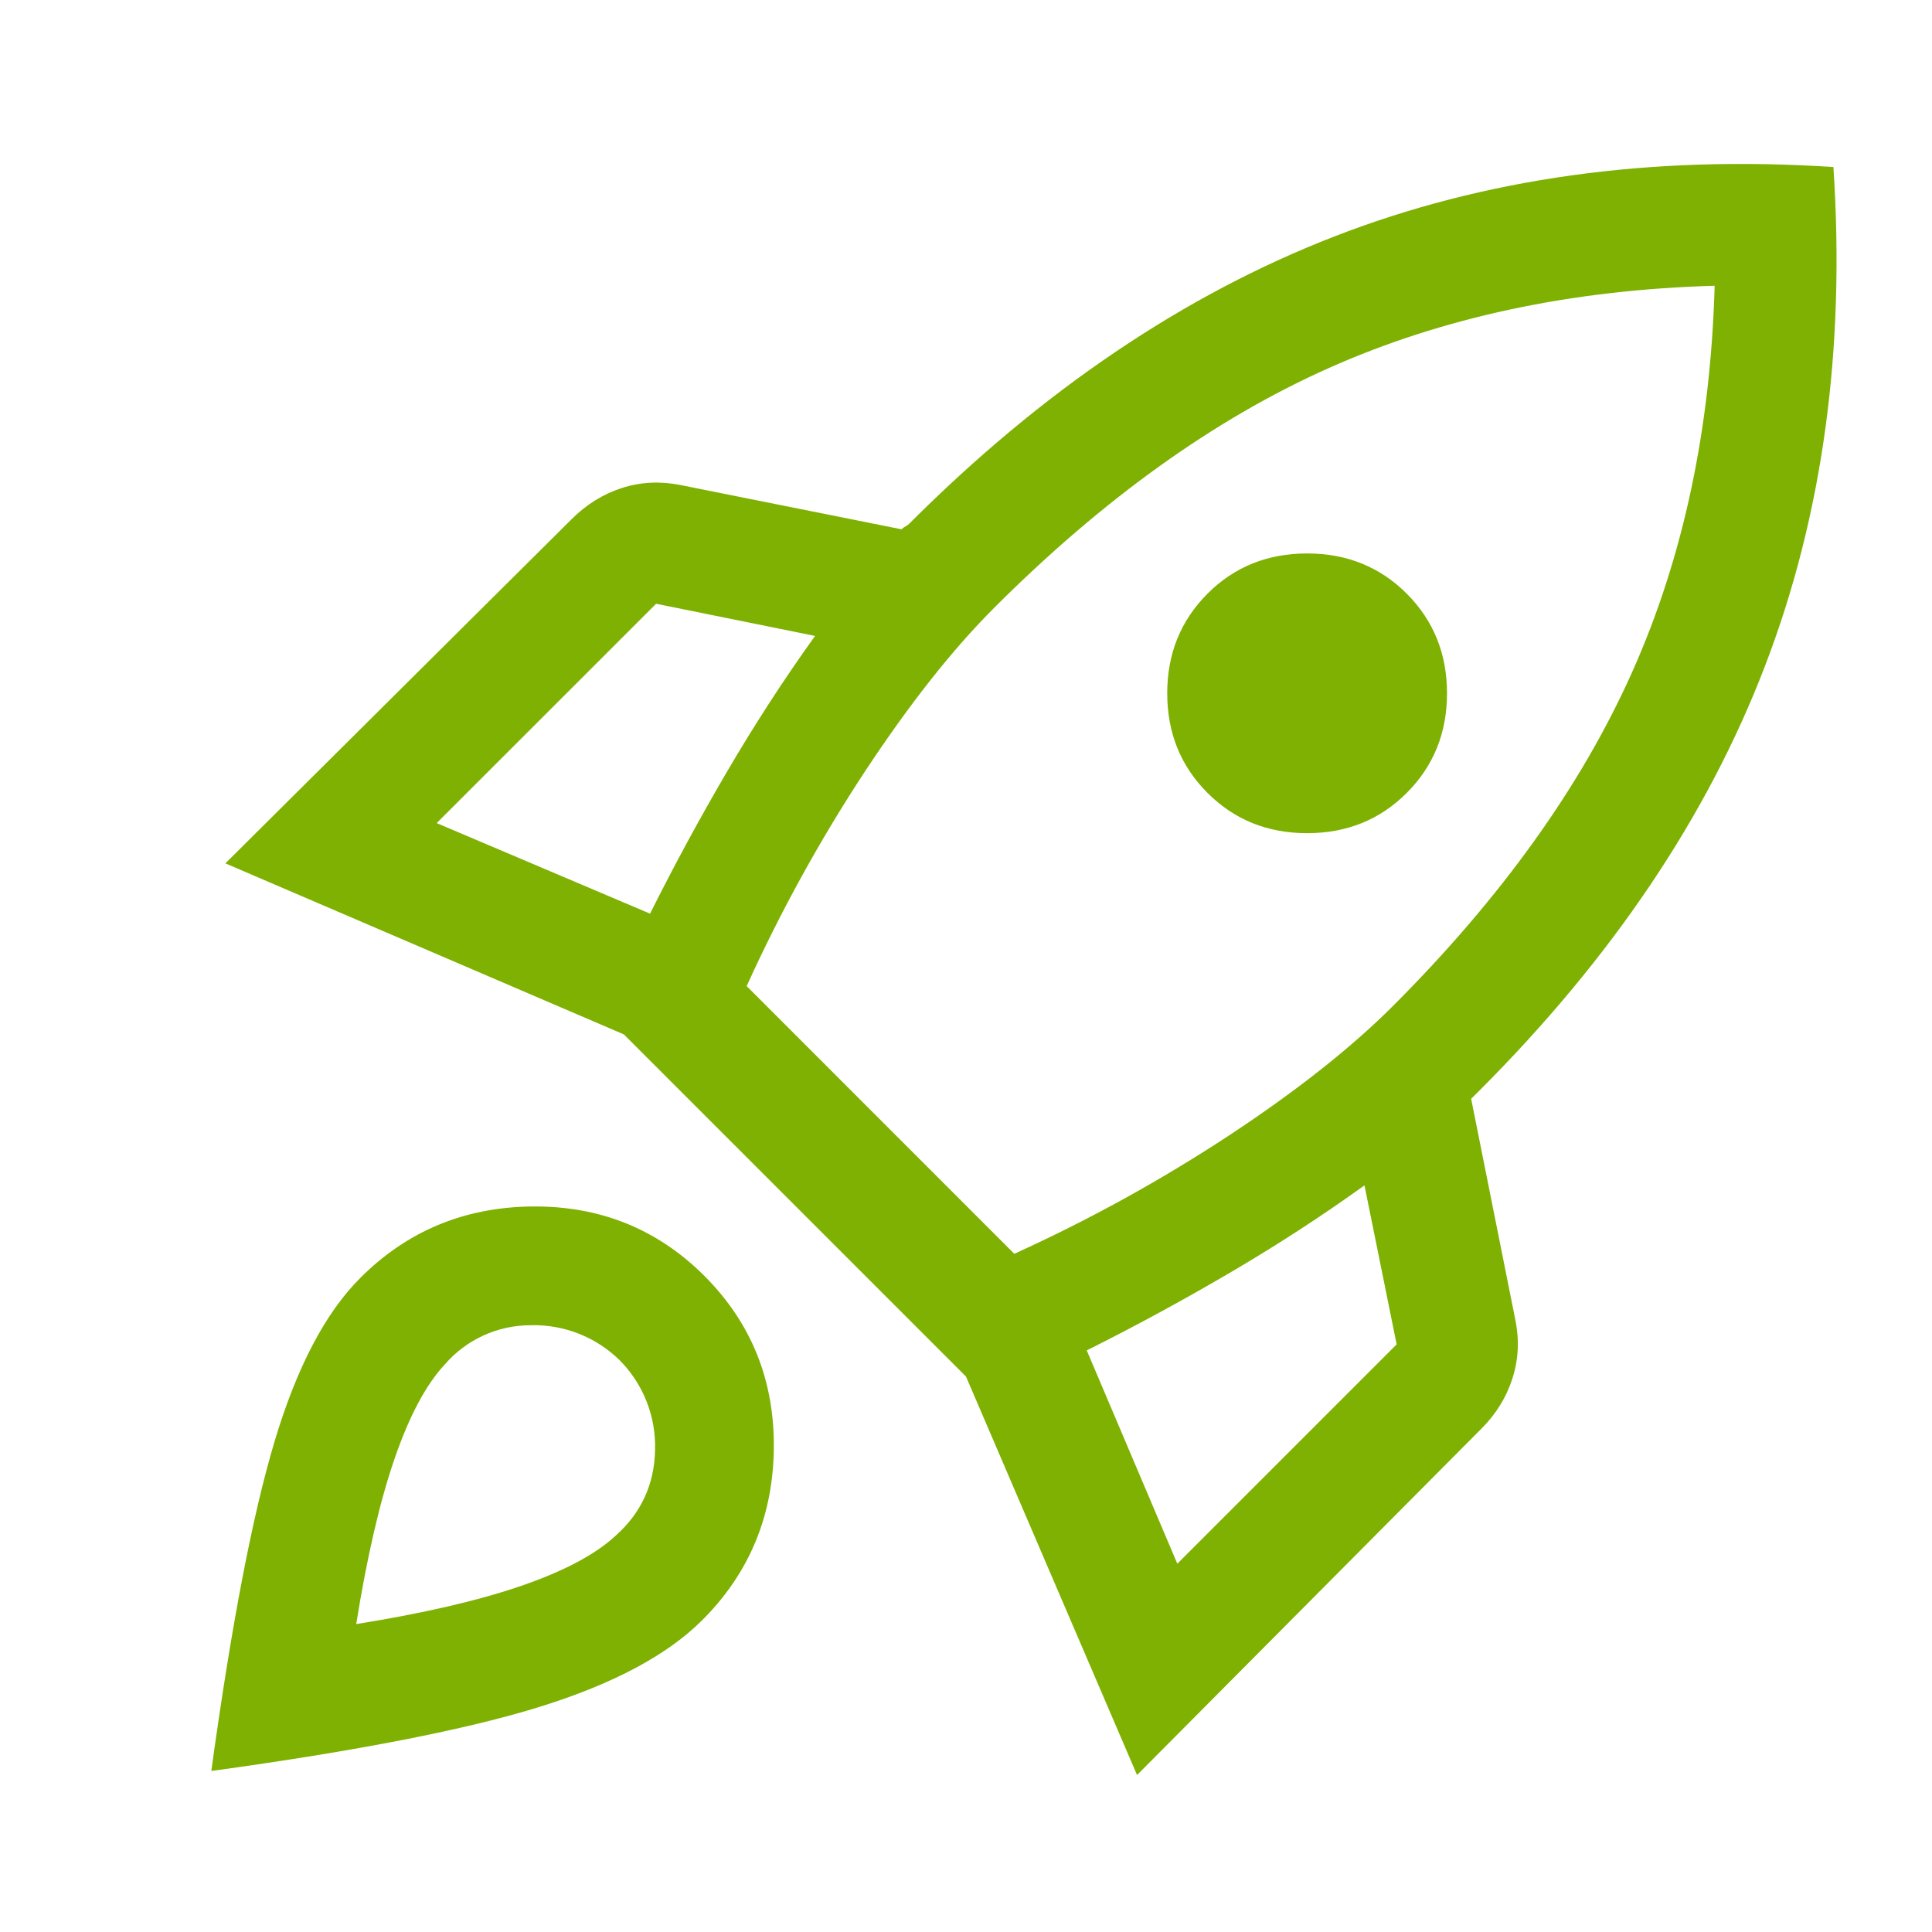
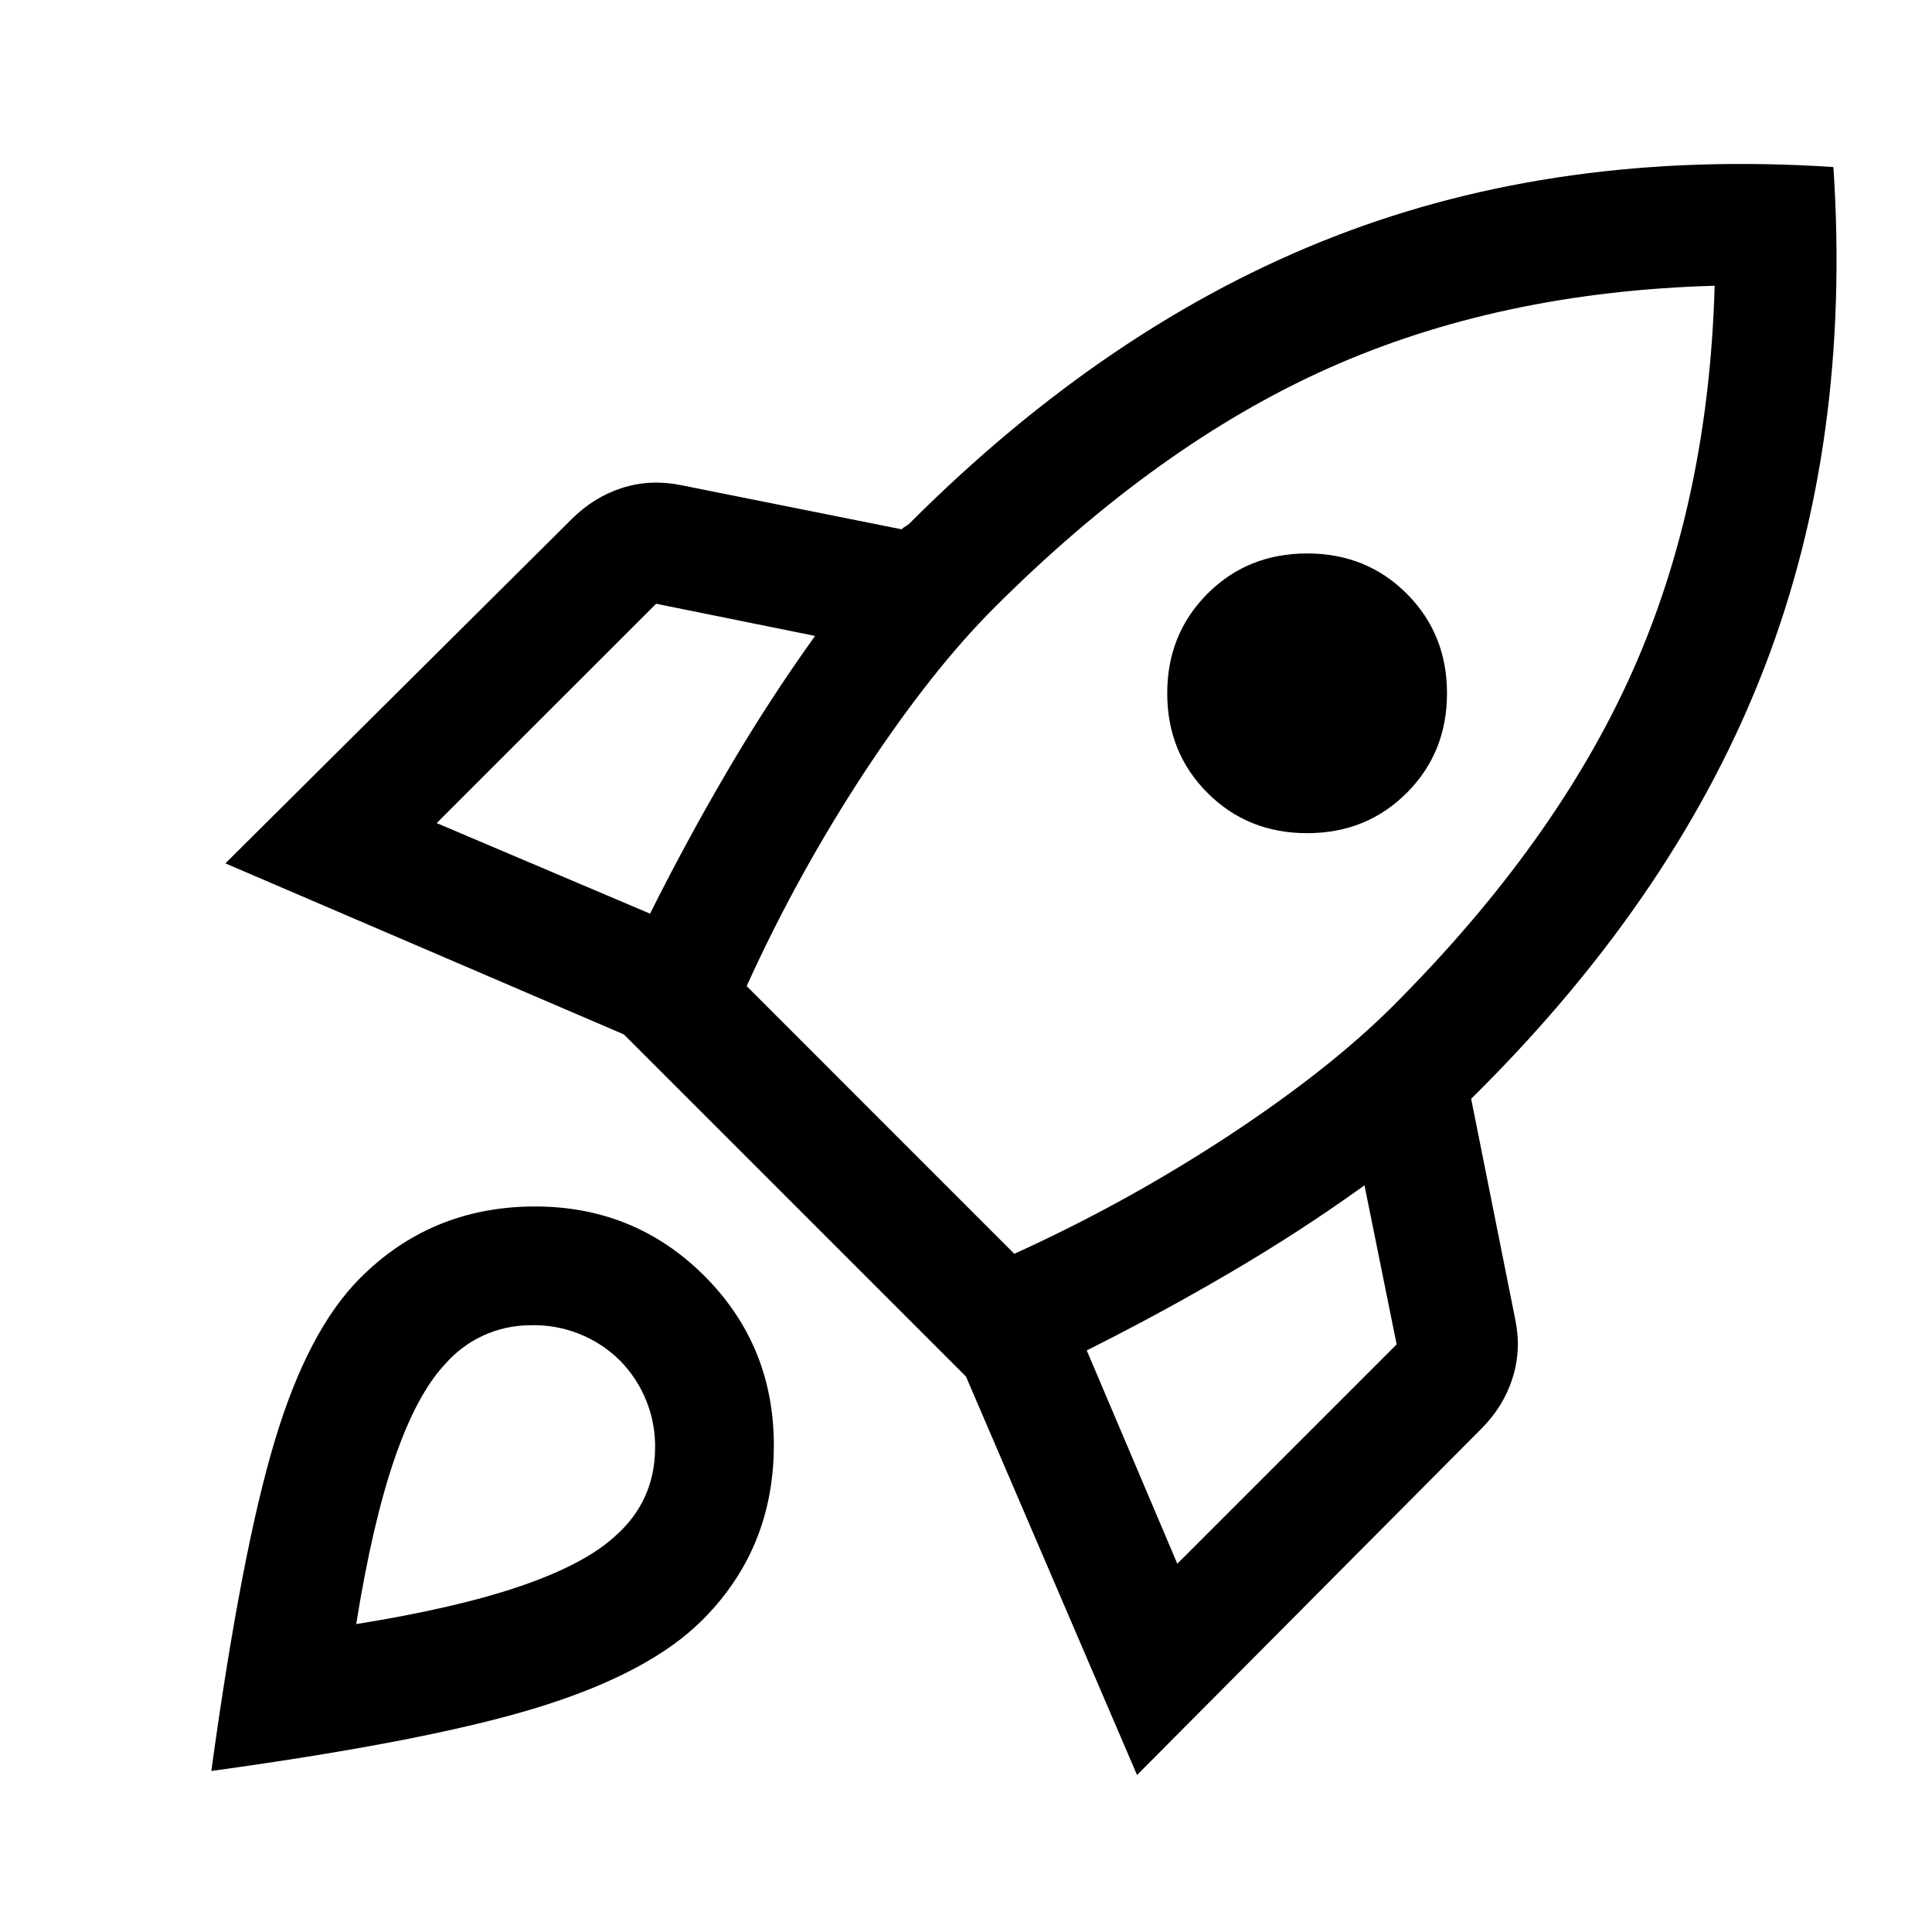
- <svg xmlns="http://www.w3.org/2000/svg" fill="#7eb101" width="32" height="32" viewBox="0 0 32 32">
-   <path d="m7.233 13.633 3.534 1.5c.4-.8.827-1.588 1.283-2.366.456-.778.939-1.522 1.45-2.234L10.867 10l-3.634 3.633Zm5.134 2.7 4.433 4.434a26.195 26.195 0 0 0 3.567-1.967c1.11-.733 2.01-1.444 2.7-2.133 1.8-1.8 3.122-3.645 3.966-5.534.845-1.889 1.3-4.022 1.367-6.4-2.378.067-4.511.523-6.4 1.367-1.889.844-3.733 2.167-5.533 3.967-.69.689-1.4 1.589-2.134 2.7a26.195 26.195 0 0 0-1.966 3.566Zm7.633-3.2c-.444-.444-.667-.994-.667-1.65 0-.655.223-1.205.667-1.65.444-.444.994-.666 1.65-.666.656 0 1.206.222 1.65.666.444.445.667.995.667 1.65 0 .656-.223 1.206-.667 1.65-.444.445-.994.667-1.65.667-.656 0-1.206-.222-1.65-.667ZM19.5 25.9l3.633-3.633-.533-2.634c-.711.512-1.456.995-2.233 1.45A40.49 40.49 0 0 1 18 22.367l1.5 3.533ZM30.367 2.767c.2 3.022-.178 5.777-1.134 8.266-.955 2.49-2.533 4.834-4.733 7.034l-.067.066-.066.067.733 3.667c.067.333.05.655-.05.966-.1.312-.272.59-.517.834l-5.7 5.733L16 22.8l-5.667-5.667-6.6-2.833 5.734-5.7c.244-.244.522-.417.833-.517.311-.1.633-.116.967-.05l3.666.734a.263.263 0 0 1 .067-.05.263.263 0 0 0 .067-.05c2.2-2.2 4.544-3.784 7.033-4.75 2.489-.967 5.244-1.35 8.267-1.15Zm-24.4 18.4c.777-.778 1.727-1.173 2.85-1.184 1.122-.01 2.072.373 2.85 1.15.777.778 1.16 1.728 1.15 2.85-.011 1.123-.406 2.073-1.184 2.85-.577.578-1.472 1.056-2.683 1.434-1.211.378-3.028.733-5.45 1.066.333-2.422.683-4.244 1.05-5.466.367-1.223.839-2.123 1.417-2.7Zm1.4 1.433c-.311.333-.59.856-.834 1.567-.244.71-.455 1.622-.633 2.733 1.111-.178 2.022-.389 2.733-.633.711-.245 1.234-.523 1.567-.834.422-.377.639-.85.65-1.416a2.026 2.026 0 0 0-.583-1.484 2.027 2.027 0 0 0-1.484-.583 1.875 1.875 0 0 0-1.416.65Z" fill="#7EB101" />
+ <svg xmlns="http://www.w3.org/2000/svg" width="32" height="32" viewBox="0 0 32 32">
+   <path d="m7.233 13.633 3.534 1.5c.4-.8.827-1.588 1.283-2.366.456-.778.939-1.522 1.45-2.234L10.867 10l-3.634 3.633Zm5.134 2.7 4.433 4.434a26.195 26.195 0 0 0 3.567-1.967c1.11-.733 2.01-1.444 2.7-2.133 1.8-1.8 3.122-3.645 3.966-5.534.845-1.889 1.3-4.022 1.367-6.4-2.378.067-4.511.523-6.4 1.367-1.889.844-3.733 2.167-5.533 3.967-.69.689-1.4 1.589-2.134 2.7a26.195 26.195 0 0 0-1.966 3.566Zm7.633-3.2c-.444-.444-.667-.994-.667-1.65 0-.655.223-1.205.667-1.65.444-.444.994-.666 1.65-.666.656 0 1.206.222 1.65.666.444.445.667.995.667 1.65 0 .656-.223 1.206-.667 1.65-.444.445-.994.667-1.65.667-.656 0-1.206-.222-1.65-.667ZM19.5 25.9l3.633-3.633-.533-2.634c-.711.512-1.456.995-2.233 1.45A40.49 40.49 0 0 1 18 22.367l1.5 3.533ZM30.367 2.767c.2 3.022-.178 5.777-1.134 8.266-.955 2.49-2.533 4.834-4.733 7.034l-.067.066-.066.067.733 3.667c.067.333.05.655-.05.966-.1.312-.272.59-.517.834l-5.7 5.733L16 22.8l-5.667-5.667-6.6-2.833 5.734-5.7c.244-.244.522-.417.833-.517.311-.1.633-.116.967-.05l3.666.734a.263.263 0 0 1 .067-.05.263.263 0 0 0 .067-.05c2.2-2.2 4.544-3.784 7.033-4.75 2.489-.967 5.244-1.35 8.267-1.15Zm-24.4 18.4c.777-.778 1.727-1.173 2.85-1.184 1.122-.01 2.072.373 2.85 1.15.777.778 1.16 1.728 1.15 2.85-.011 1.123-.406 2.073-1.184 2.85-.577.578-1.472 1.056-2.683 1.434-1.211.378-3.028.733-5.45 1.066.333-2.422.683-4.244 1.05-5.466.367-1.223.839-2.123 1.417-2.7Zm1.4 1.433c-.311.333-.59.856-.834 1.567-.244.71-.455 1.622-.633 2.733 1.111-.178 2.022-.389 2.733-.633.711-.245 1.234-.523 1.567-.834.422-.377.639-.85.65-1.416a2.026 2.026 0 0 0-.583-1.484 2.027 2.027 0 0 0-1.484-.583 1.875 1.875 0 0 0-1.416.65Z" />
</svg>
